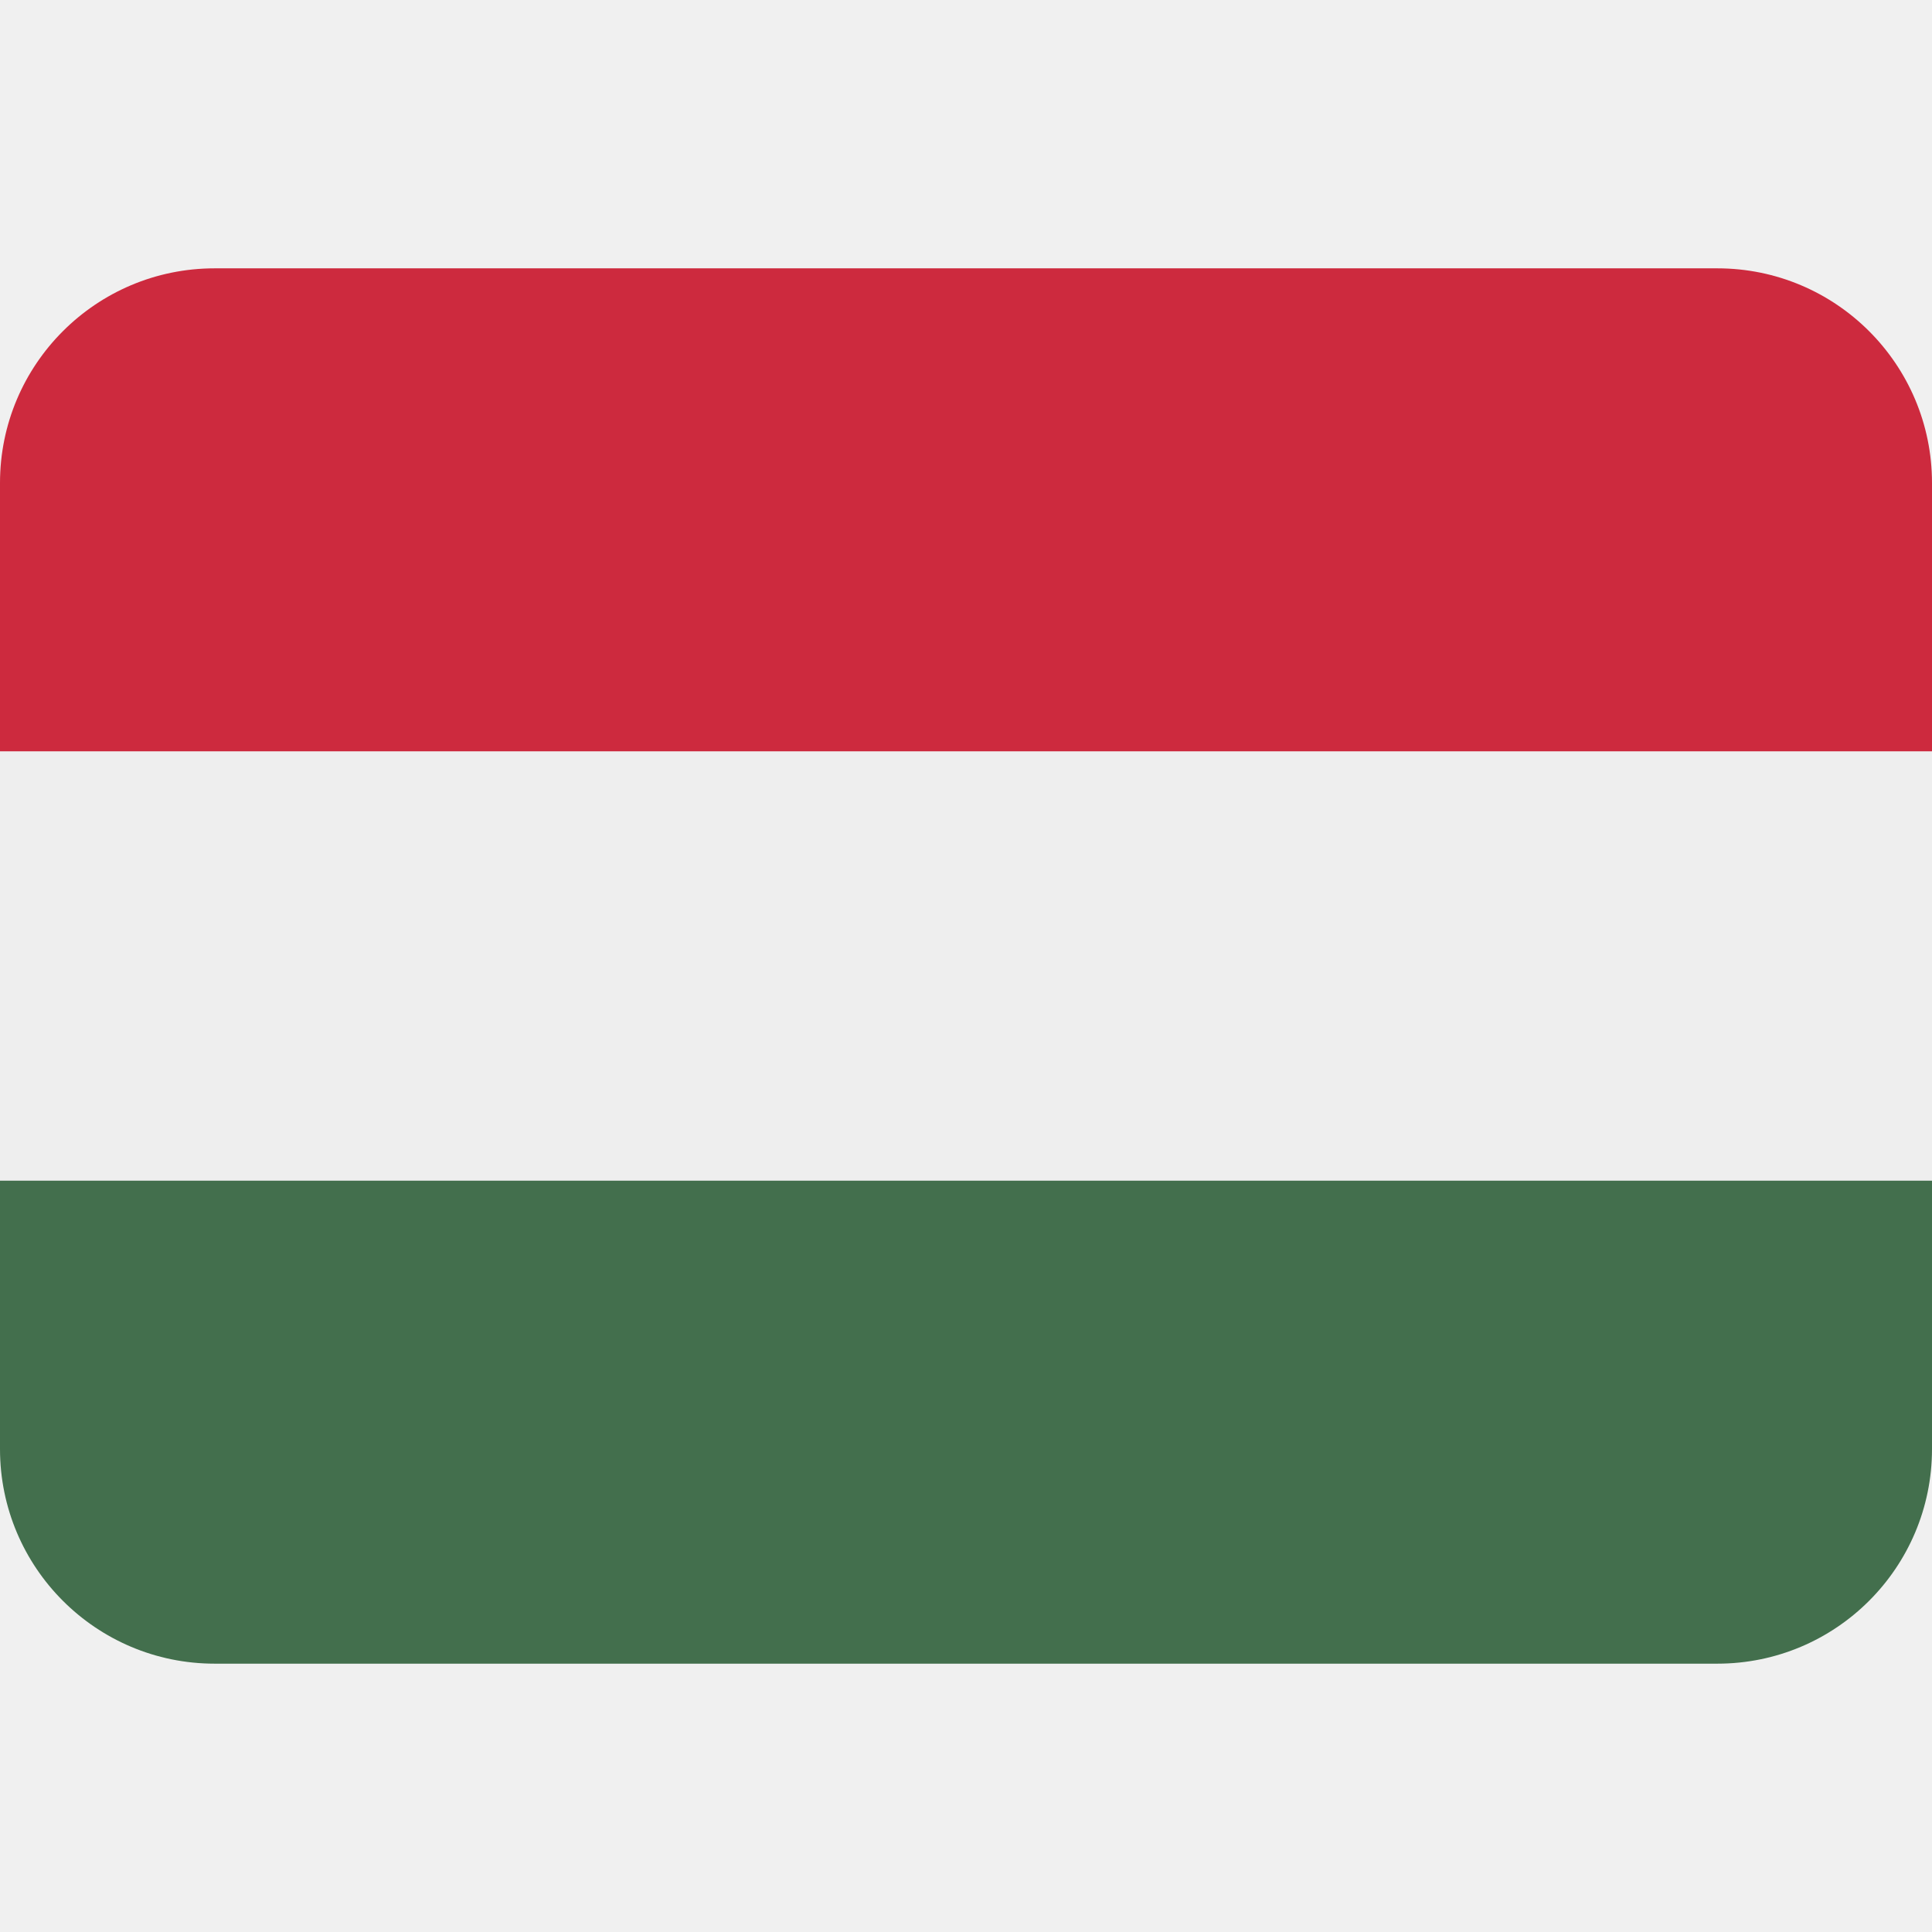
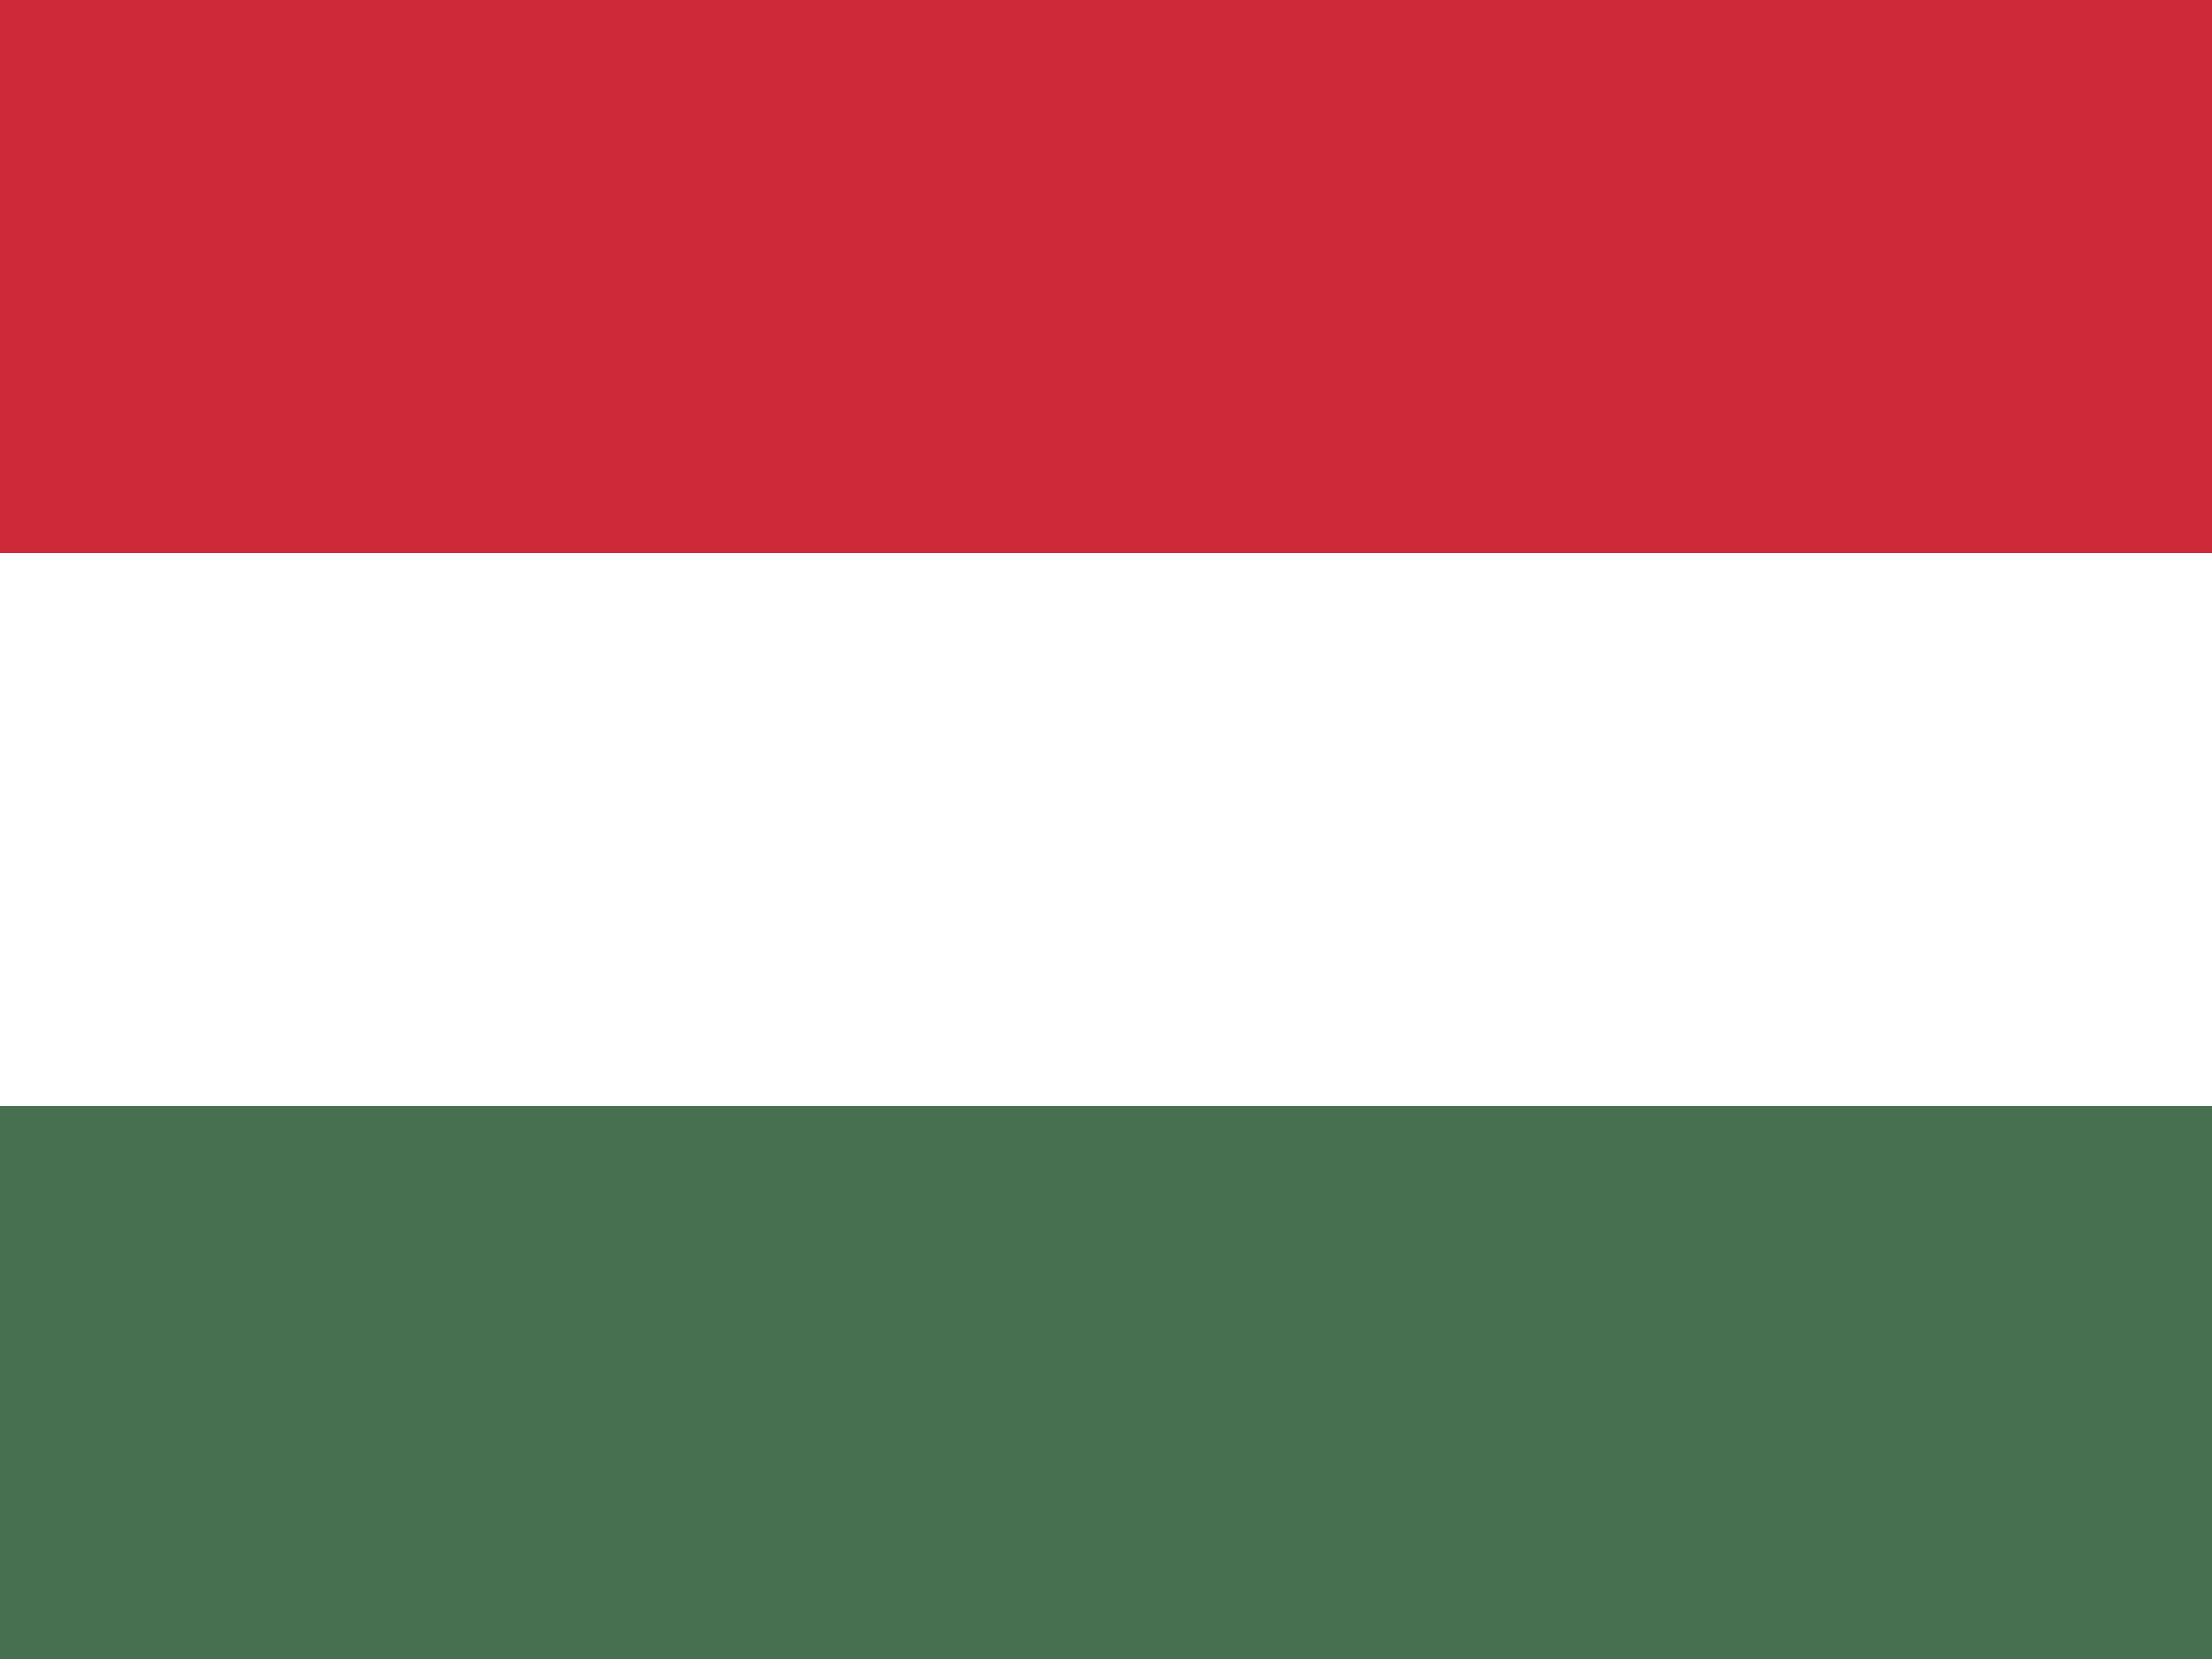
- <svg xmlns="http://www.w3.org/2000/svg" width="800px" height="800px" viewBox="0 0 36 36" aria-hidden="true" role="img" class="iconify iconify--twemoji" preserveAspectRatio="xMidYMid meet">
-   <path fill="#EEE" d="M0 14h36v8H0z" />
-   <path fill="#CD2A3E" d="M32 5H4a4 4 0 0 0-4 4v5h36V9a4 4 0 0 0-4-4z" />
-   <path fill="#436F4D" d="M4 31h28a4 4 0 0 0 4-4v-5H0v5a4 4 0 0 0 4 4z" />
+ <svg xmlns="http://www.w3.org/2000/svg" viewBox="0 0 640 480" width="640" height="480">
+   <rect x="0" y="0" width="640" height="160" fill="#CE2939" />
+   <rect x="0" y="160" width="640" height="160" fill="#FFFFFF" />
+   <rect x="0" y="320" width="640" height="160" fill="#477050" />
</svg>
